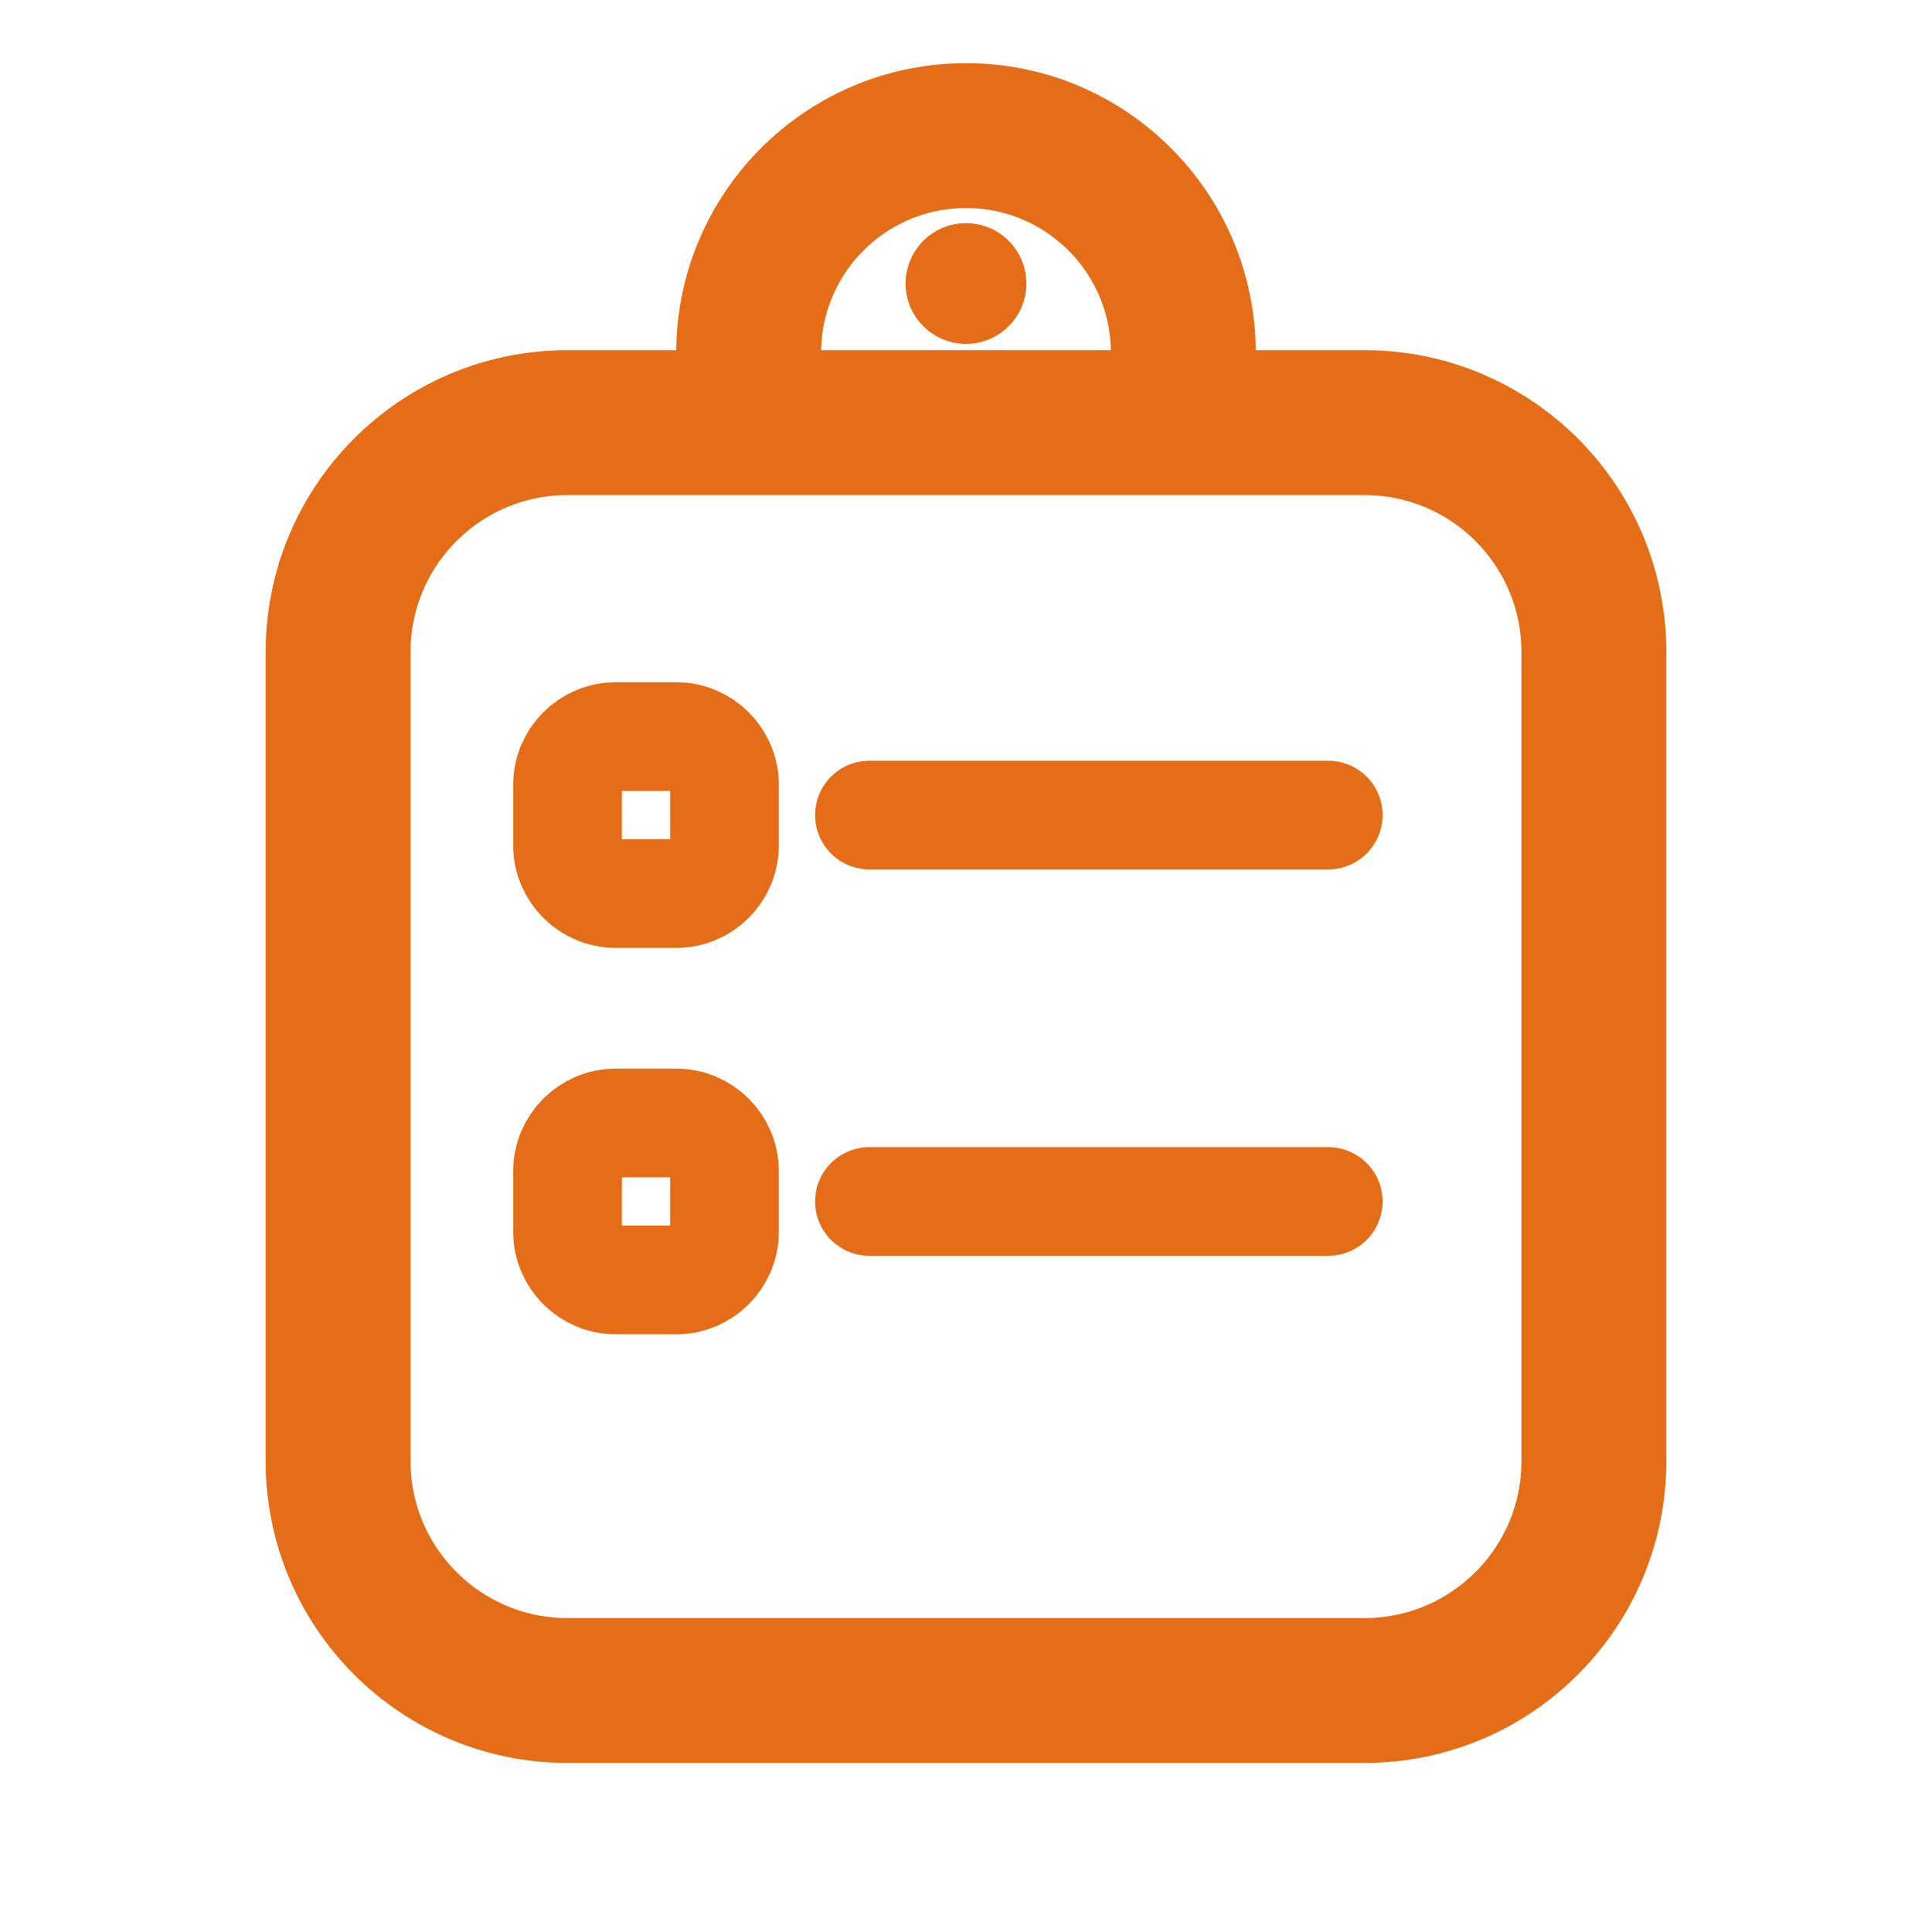
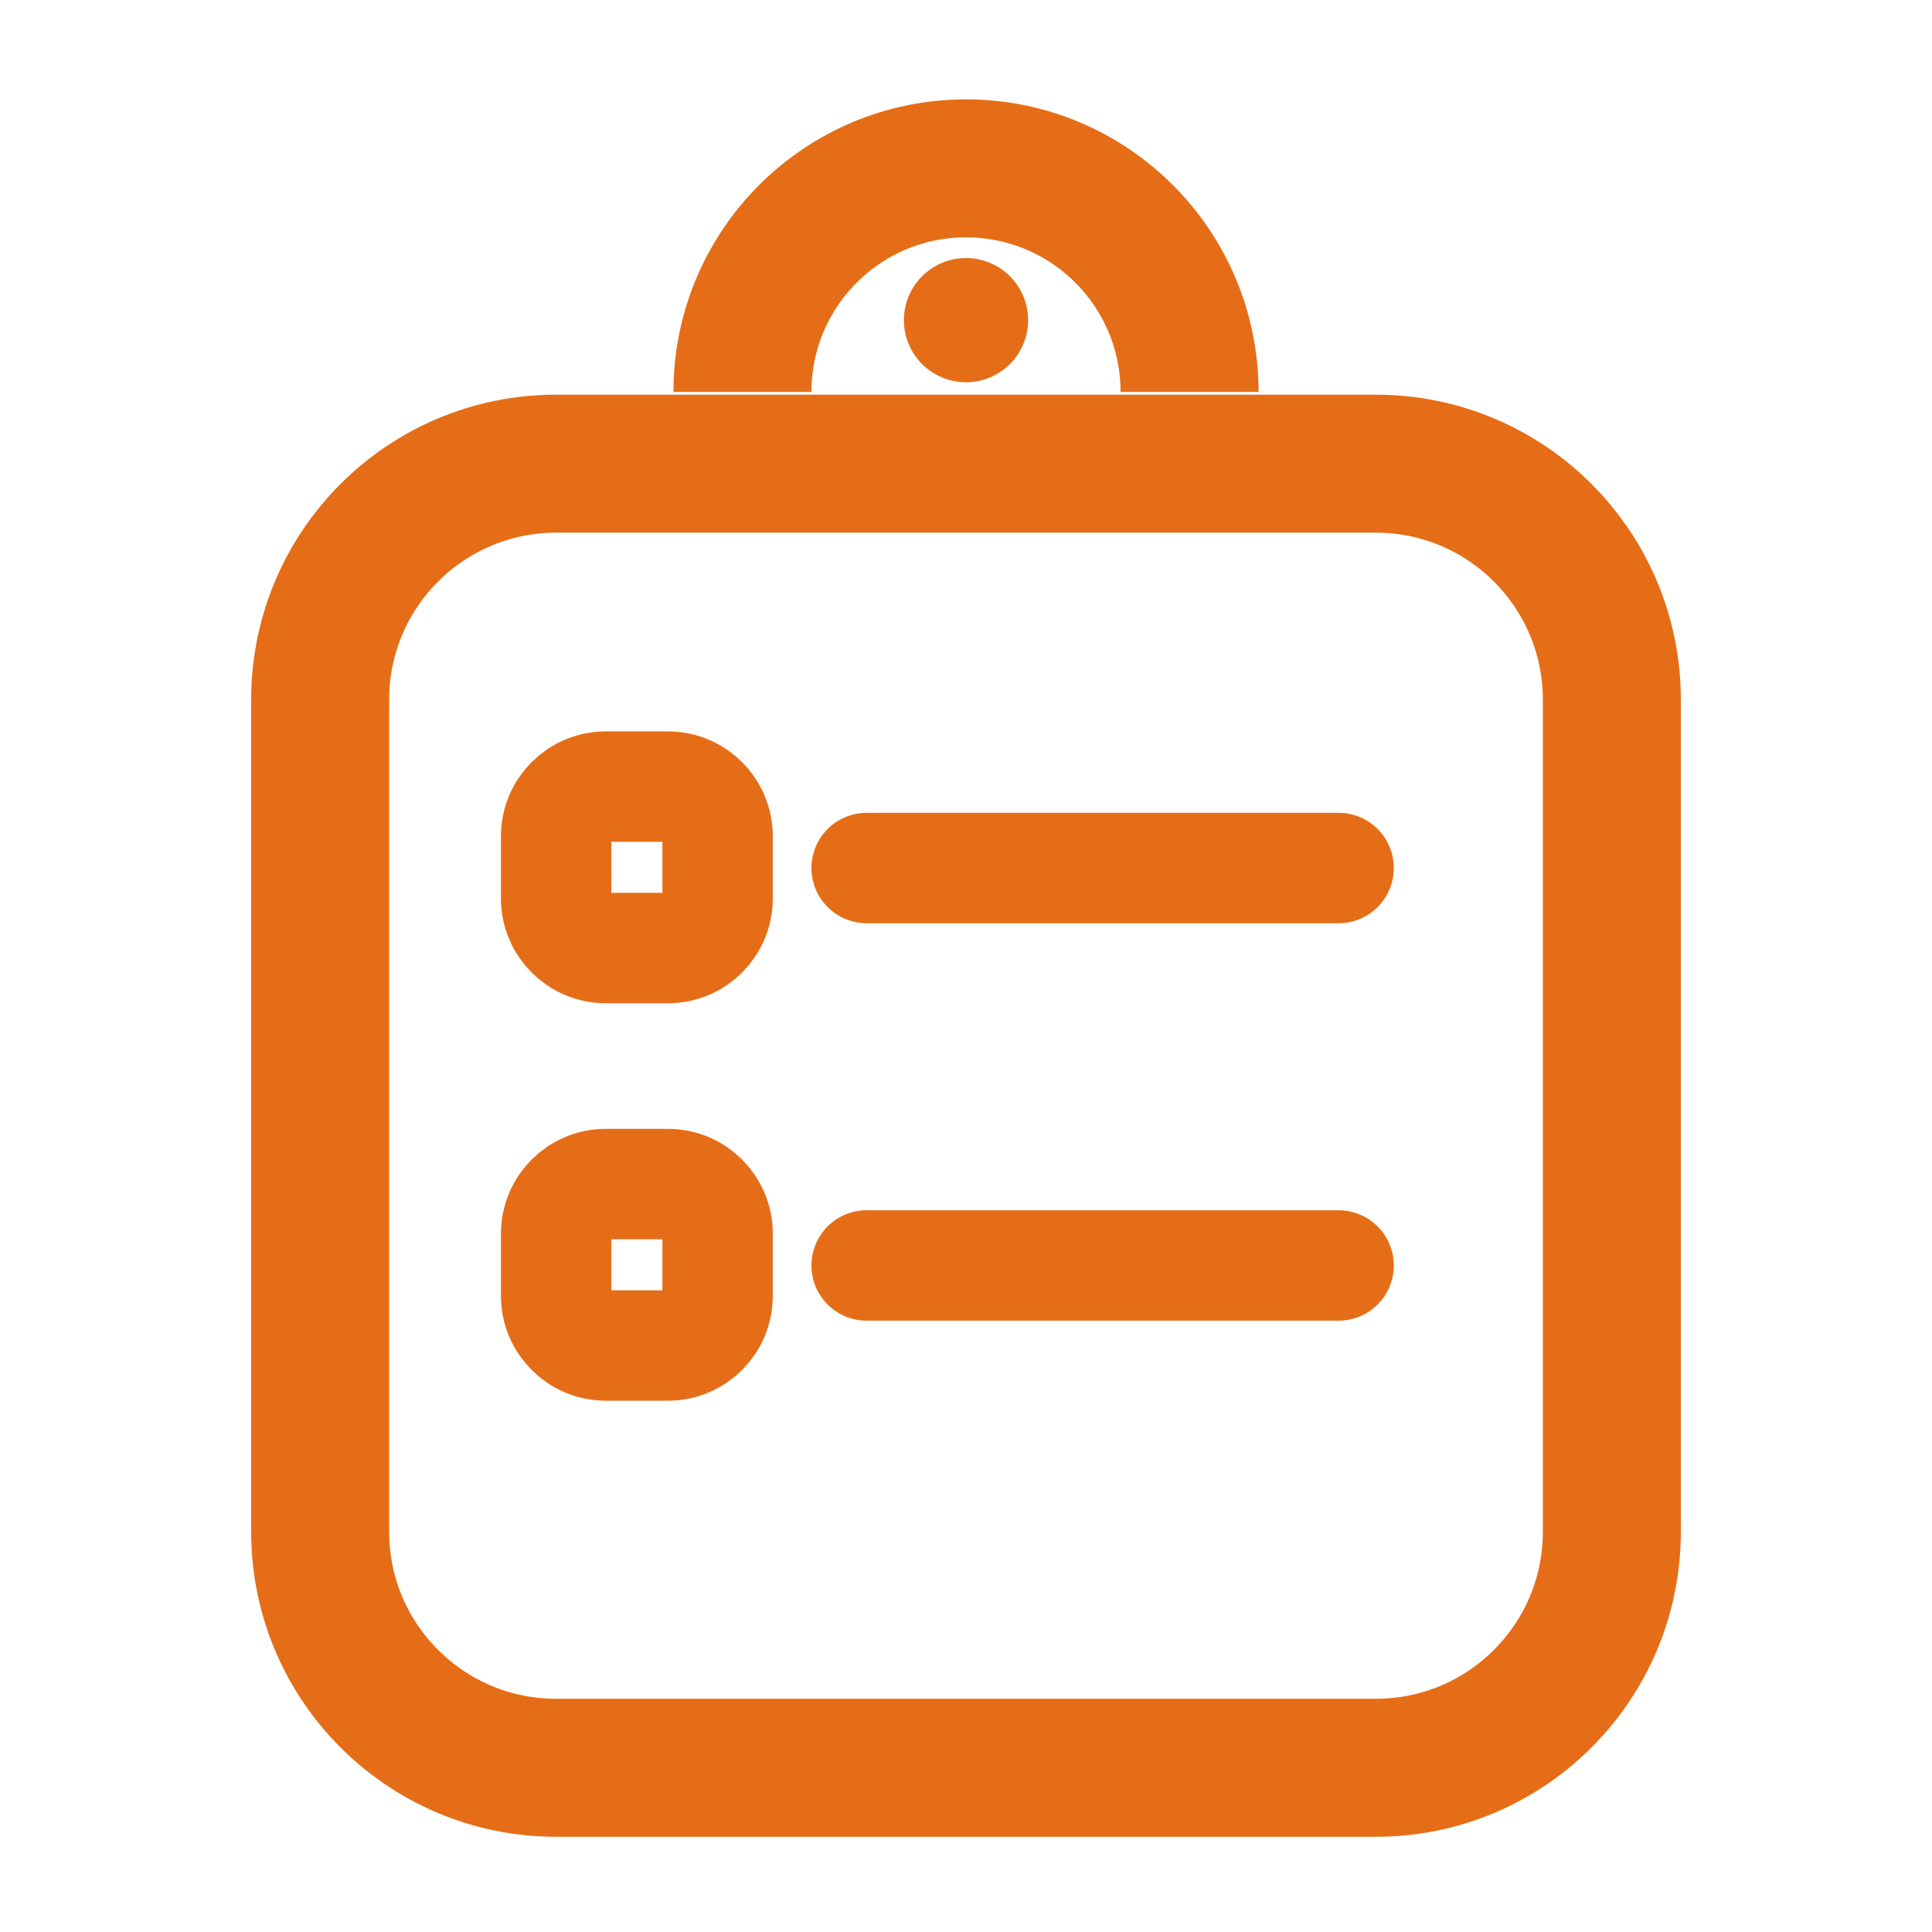
- <svg xmlns="http://www.w3.org/2000/svg" width="16" height="16" fill="none">
+ <svg xmlns="http://www.w3.org/2000/svg" width="14" height="14" viewBox="0 0 14 14" fill="none">
  <g>
-     <rect id="svg_1" stroke-width="1.2" stroke="#E66D17" rx="1.9" height="10.5" width="10.4" y="3.5" x="2.8" />
-     <path id="svg_3" stroke-width="1.2" stroke="#E66D17" d="m6.2,2.923a1.8,1.8 0 0 1 3.6,0" />
-     <circle id="svg_4" fill="#E66D17" r="0.5" cy="2.348" cx="8" />
-     <rect id="svg_5" stroke-width="0.9" stroke="#E66D17" rx="0.4" height="1.3" width="1.3" y="6.1" x="4.7" />
-     <path id="svg_6" stroke-linecap="round" stroke-width="0.9" stroke="#E66D17" d="m7.2,6.75l3.8,0" />
-     <rect id="svg_7" stroke-width="0.9" stroke="#E66D17" rx="0.4" height="1.3" width="1.3" y="9.3" x="4.7" />
-     <path id="svg_8" stroke-linecap="round" stroke-width="0.9" stroke="#E66D17" d="m7.2,9.95l3.8,0" />
+     <rect id="svg_1" stroke-width="1" stroke="#E66D17" rx="1.71" height="9.45" width="9.36" y="3.36" x="2.32" />
+     <path id="svg_3" stroke-width="1" stroke="#E66D17" d="m5.38,2.84a1.62,1.62 0 0,1 3.24,0" />
+     <circle id="svg_4" fill="#E66D17" r="0.45" cy="2.32" cx="7" />
+     <rect id="svg_5" stroke-width="0.8" stroke="#E66D17" rx="0.36" height="1.17" width="1.17" y="5.7" x="4.03" />
+     <path id="svg_6" stroke-linecap="round" stroke-width="0.8" stroke="#E66D17" d="m6.28,6.29l3.42,0" />
+     <rect id="svg_7" stroke-width="0.8" stroke="#E66D17" rx="0.36" height="1.17" width="1.17" y="8.58" x="4.03" />
+     <path id="svg_8" stroke-linecap="round" stroke-width="0.8" stroke="#E66D17" d="m6.28,9.17l3.42,0" />
  </g>
</svg>
